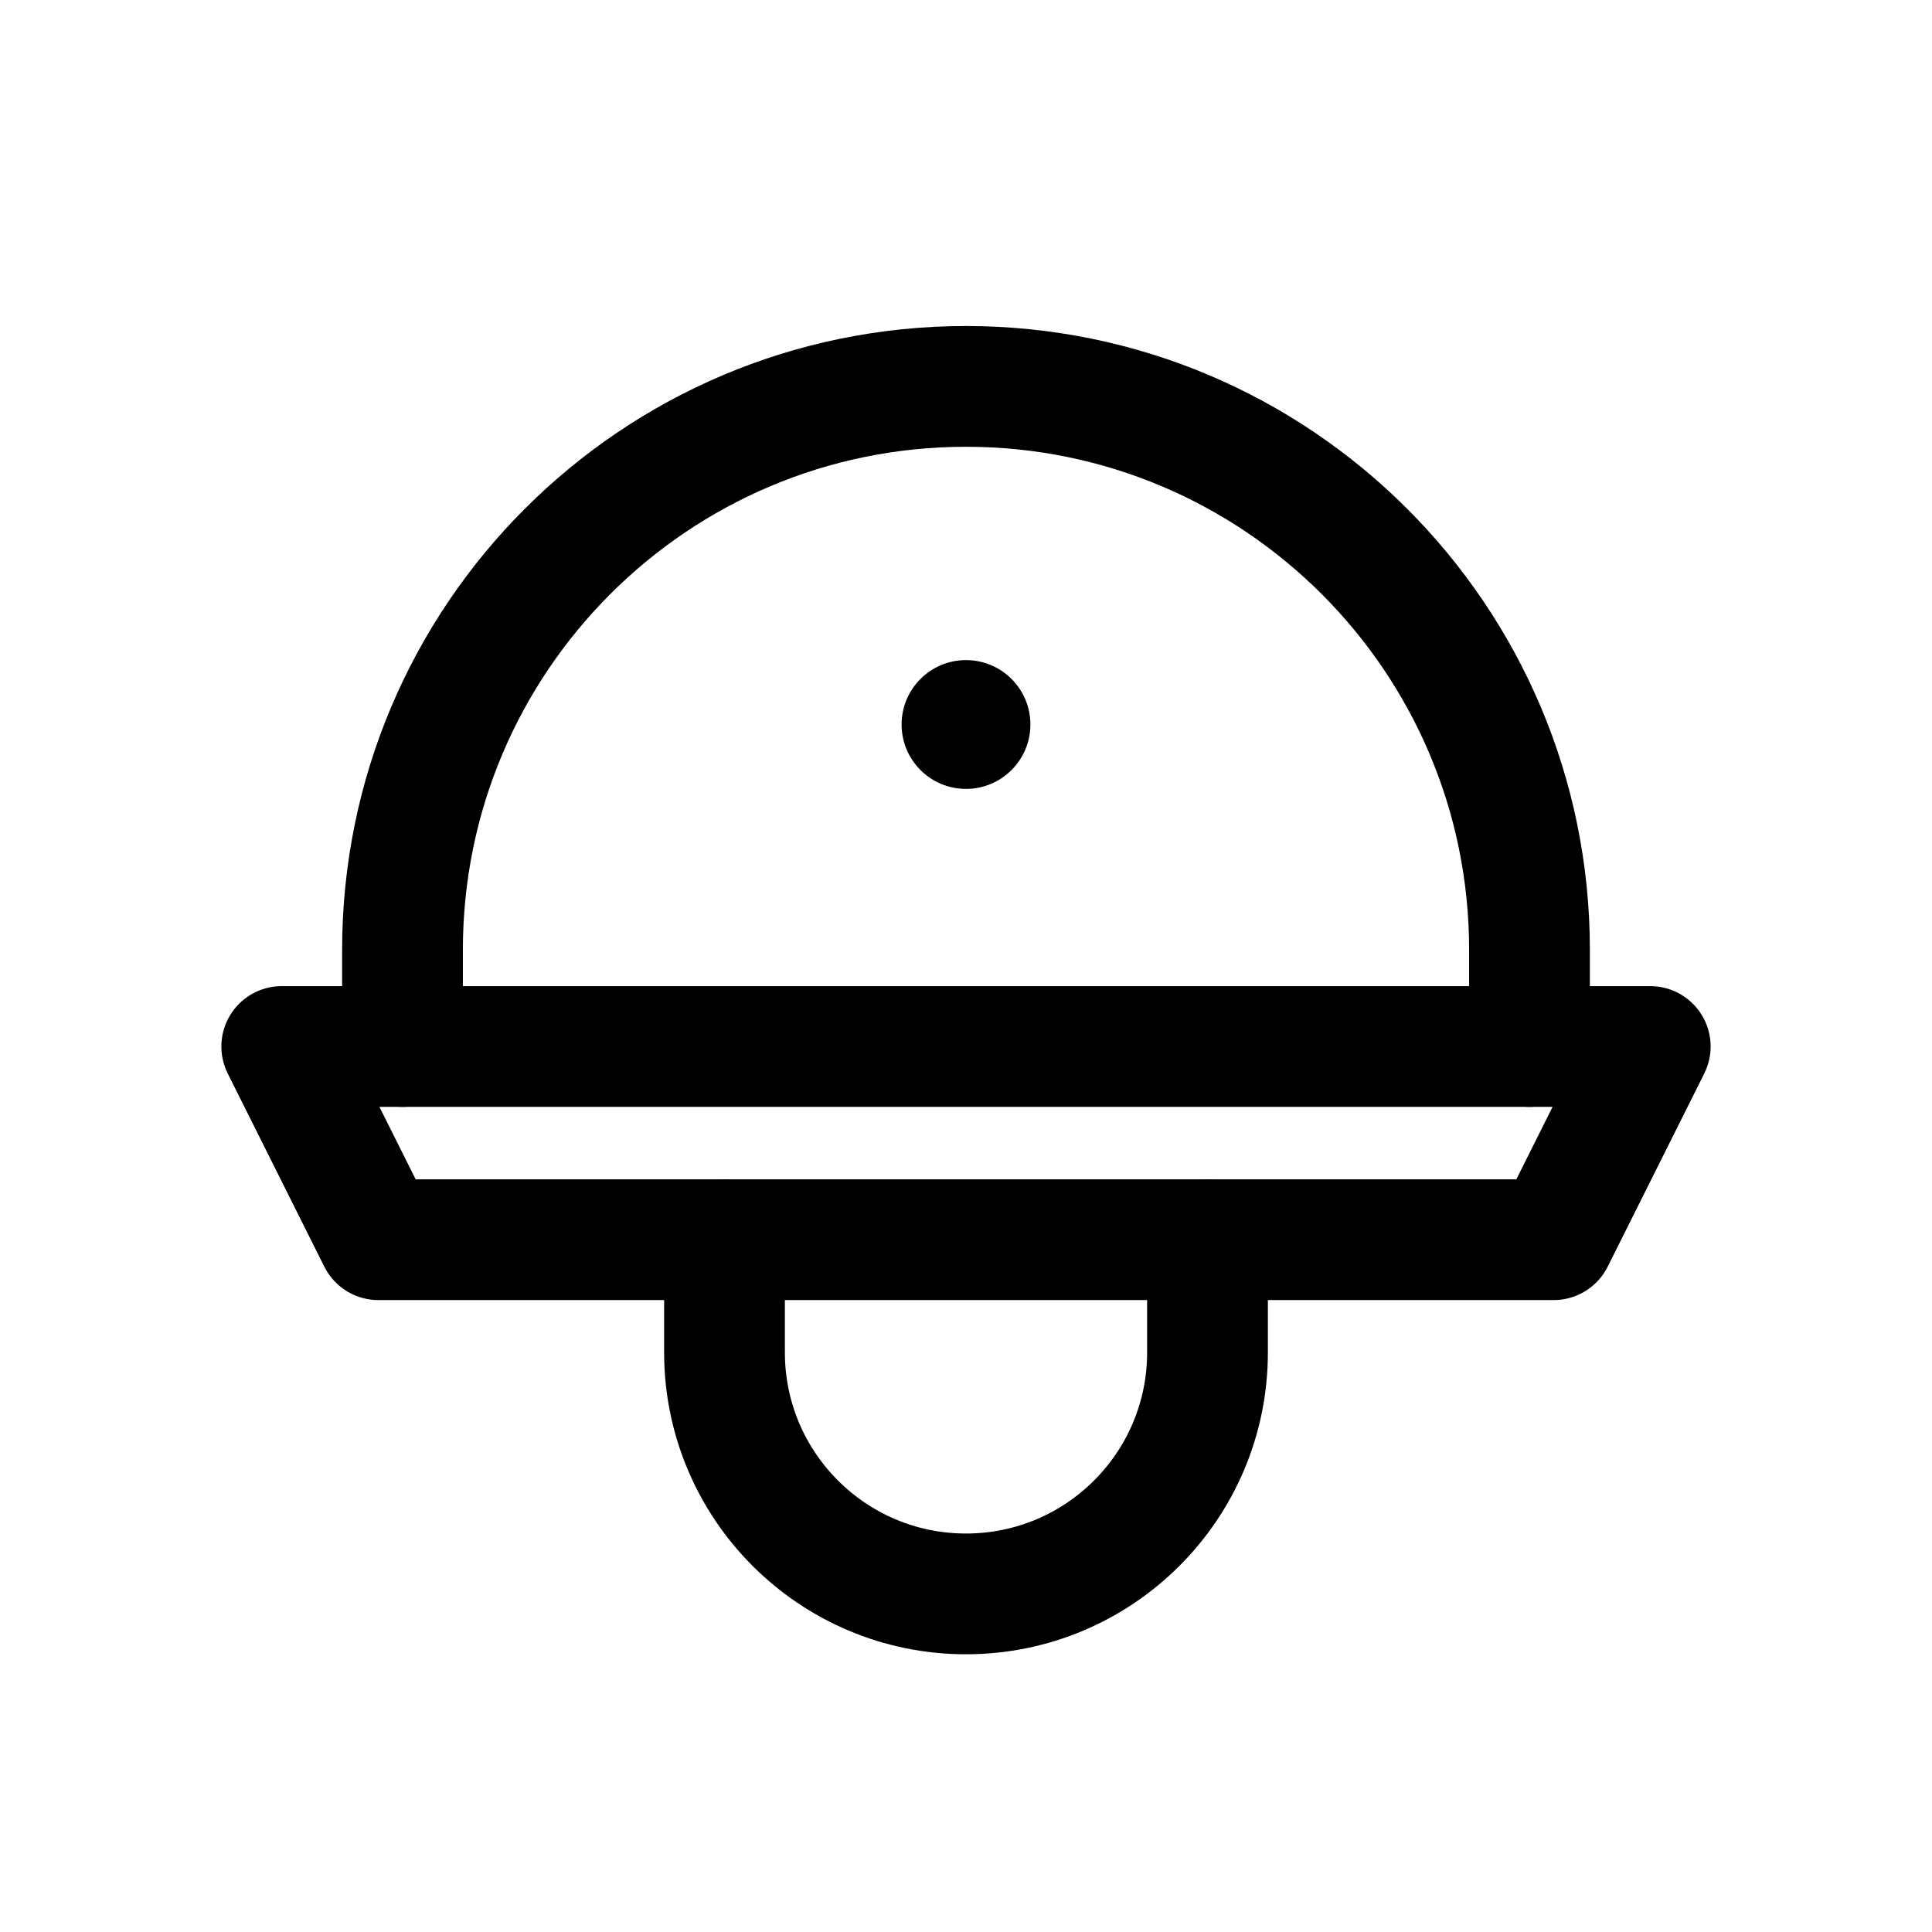
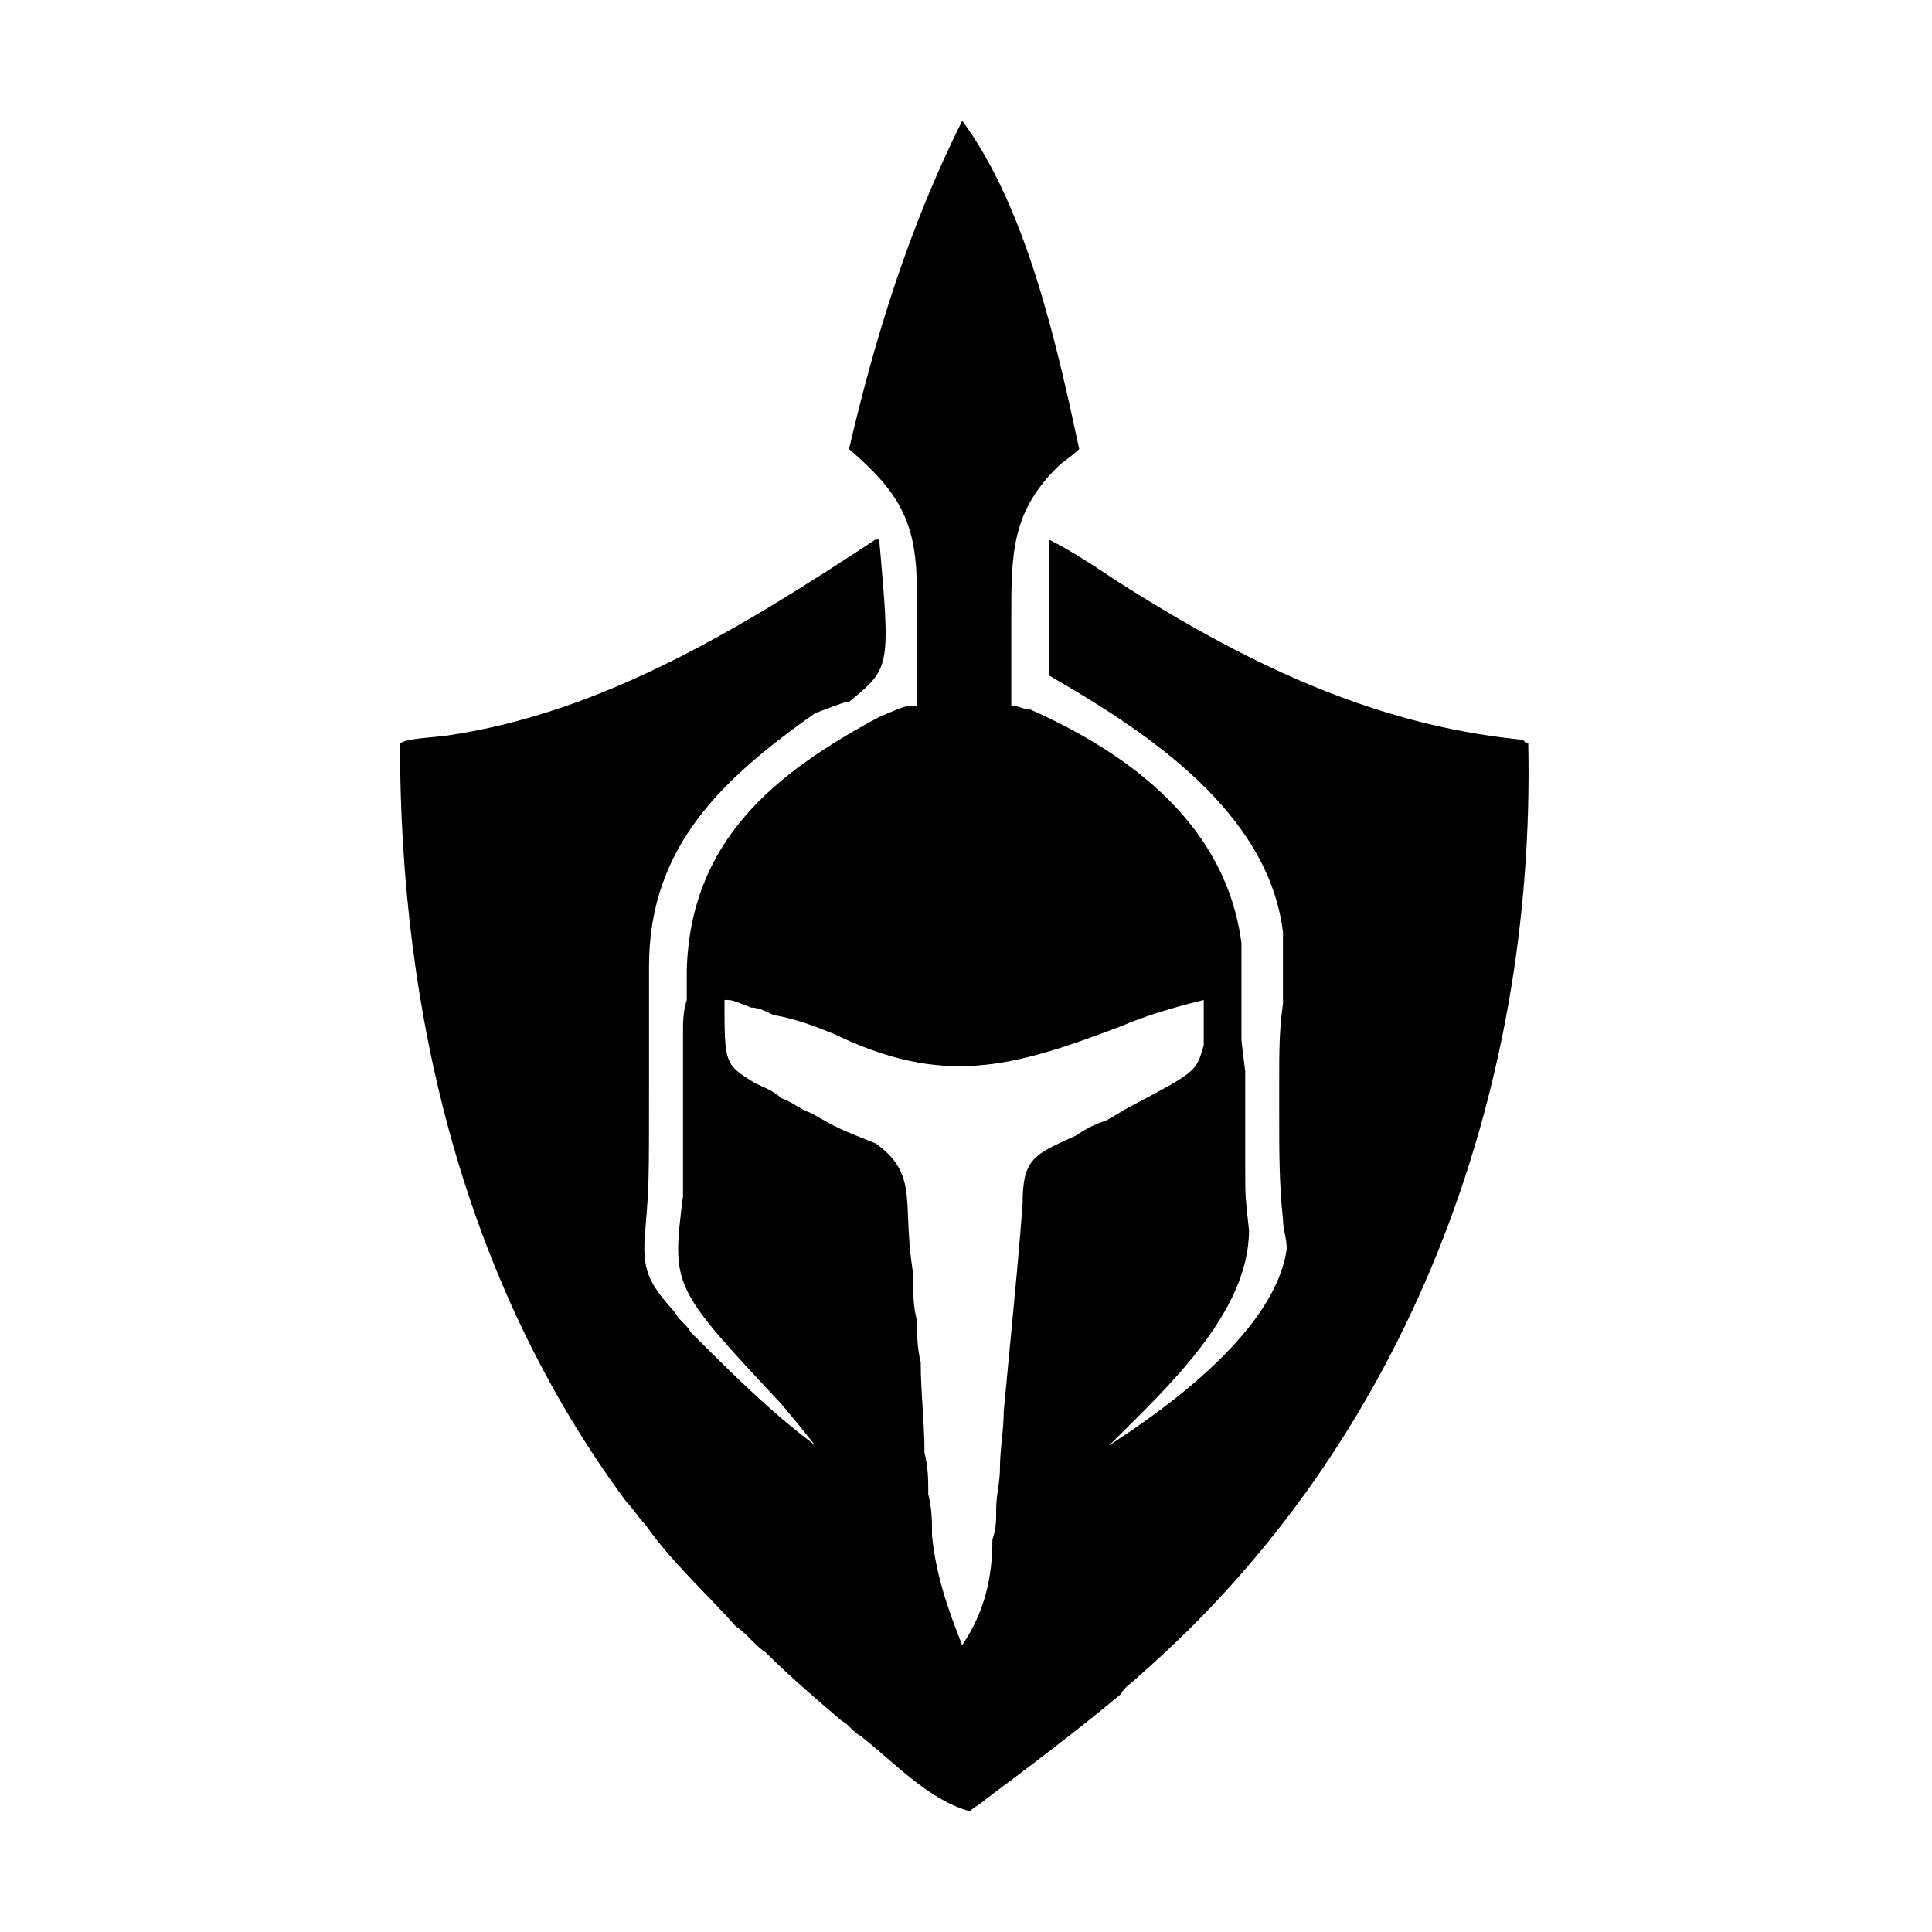
- <svg xmlns="http://www.w3.org/2000/svg" viewBox="0 0 24 24" fill="none" stroke="currentColor" stroke-width="1.5" stroke-linecap="round" stroke-linejoin="round" width="24" height="24" aria-hidden="true">
-   <path d="M5 13v-1.2a7 7 0 0114 0V13" />
-   <path d="M3.5 13h17l-1.2 2.4H4.7z" />
-   <circle cx="12" cy="9" r="0.8" fill="currentColor" stroke="none" />
-   <path d="M9 15.4v1.4a3 3 0 006 0v-1.4" />
+ <svg xmlns="http://www.w3.org/2000/svg" viewBox="0 0 24 24" fill="none" width="24" height="24" aria-hidden="true">
+   <g transform="scale(0.046875)" fill="currentColor" stroke="none">
+     <path d="M0 0 C17 23 25 59 31 87 C29 89 27 90 25 92 C13 104 13 115 13 132 C13 134 13 136 13 138 C13 144 13 149 13 155 C15 155 16 156 18 156 C45 168 70 187 74 218 C74 223 74 228 74 234 C74 237 74 239 74 243 C74 244 74 244 75 252 C75 258 75 264 75 270 C75 273 75 275 75 278 C75 285 75 285 76 294 C76 316 54 336 39 351 C56 340 83 320 86 299 C86 296 85 294 85 291 C84 282 84 273 84 264 C84 260 84 257 84 254 C84 247 84 241 85 234 C85 231 85 227 85 224 C85 221 85 218 85 215 C81 183 49 162 23 147 C23 135 23 123 23 111 C29 114 35 118 41 122 C74 143 108 160 148 164 C149 164 149 165 150 165 C152 258 118 350 47 412 C45 414 43 415 42 417 C30 427 18 436 6 445 C5 446 3 447 2 448 C-9 445 -18 435 -27 428 C-29 427 -30 425 -32 424 C-39 418 -46 412 -52 406 C-55 404 -57 401 -60 399 C-68 390 -77 382 -84 372 C-86 370 -87 368 -89 366 C-132 308 -149 237 -149 165 C-147 164 -147 164 -137 163 C-95 157 -58 134 -23 111 C-23 111 -22 111 -22 111 C-19 145 -19 145 -30 154 C-31 154 -31 154 -39 157 C-63 174 -83 192 -83 224 C-83 227 -83 230 -83 234 C-83 240 -83 247 -83 254 C-83 282 -83 282 -84 294 C-85 305 -83 308 -76 316 C-75 318 -73 319 -72 321 C-61 332 -51 342 -39 351 C-43 346 -43 346 -48 340 C-77 309 -77 309 -74 285 C-74 280 -74 275 -74 270 C-74 267 -74 264 -74 261 C-74 255 -74 248 -74 242 C-74 239 -74 236 -73 233 C-73 230 -73 228 -73 225 C-72 191 -50 173 -22 158 C-15 155 -15 155 -12 155 C-12 147 -12 139 -12 132 C-12 129 -12 127 -12 125 C-12 107 -16 99 -30 87 C-23 57 -14 28 0 0 Z M-63 233 C-63 250 -63 250 -55 255 C-53 256 -50 257 -48 259 C-45 260 -43 262 -40 263 C-33 267 -33 267 -23 271 C-13 278 -15 285 -14 297 C-14 300 -13 304 -13 307 C-13 311 -13 314 -12 318 C-12 321 -12 325 -11 329 C-11 337 -10 345 -10 353 C-9 357 -9 360 -9 364 C-8 368 -8 371 -8 375 C-7 385 -4 394 0 404 C6 395 8 386 8 376 C9 373 9 371 9 368 C9 364 10 361 10 357 C10 352 11 347 11 342 C15 300 15 300 16 287 C16 275 19 274 30 269 C33 267 35 266 38 265 C40 264 43 262 45 261 C62 252 62 252 64 245 C64 241 64 237 64 233 C56 235 49 237 42 240 C13 251 -5 256 -34 242 C-39 240 -44 238 -50 237 C-52 236 -54 235 -56 235 C-61 233 -61 233 -63 233 Z " transform="translate(255,32)" />
+   </g>
</svg>
